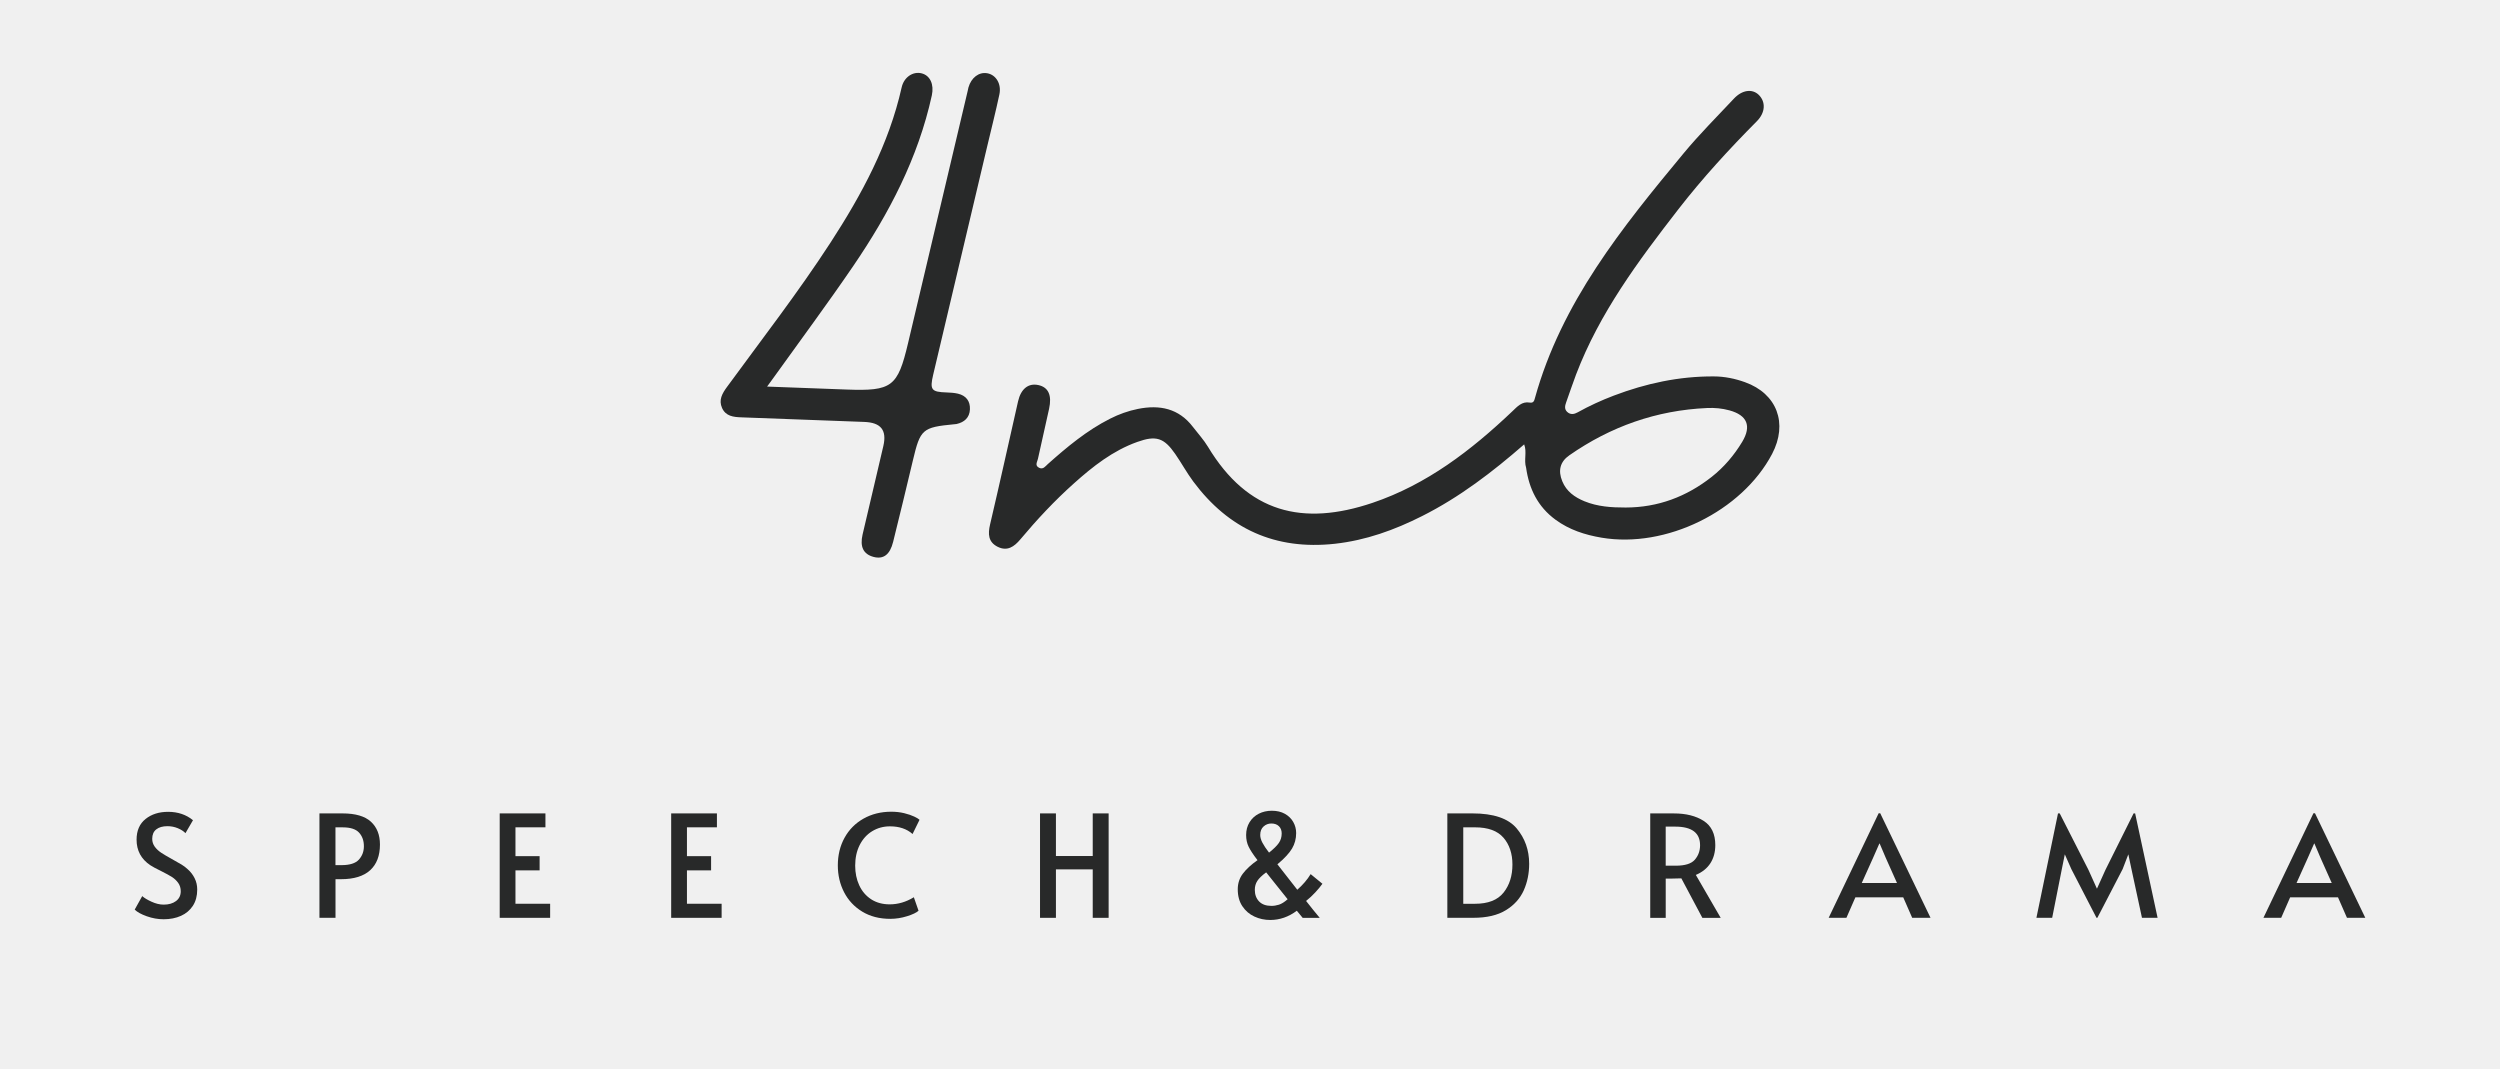
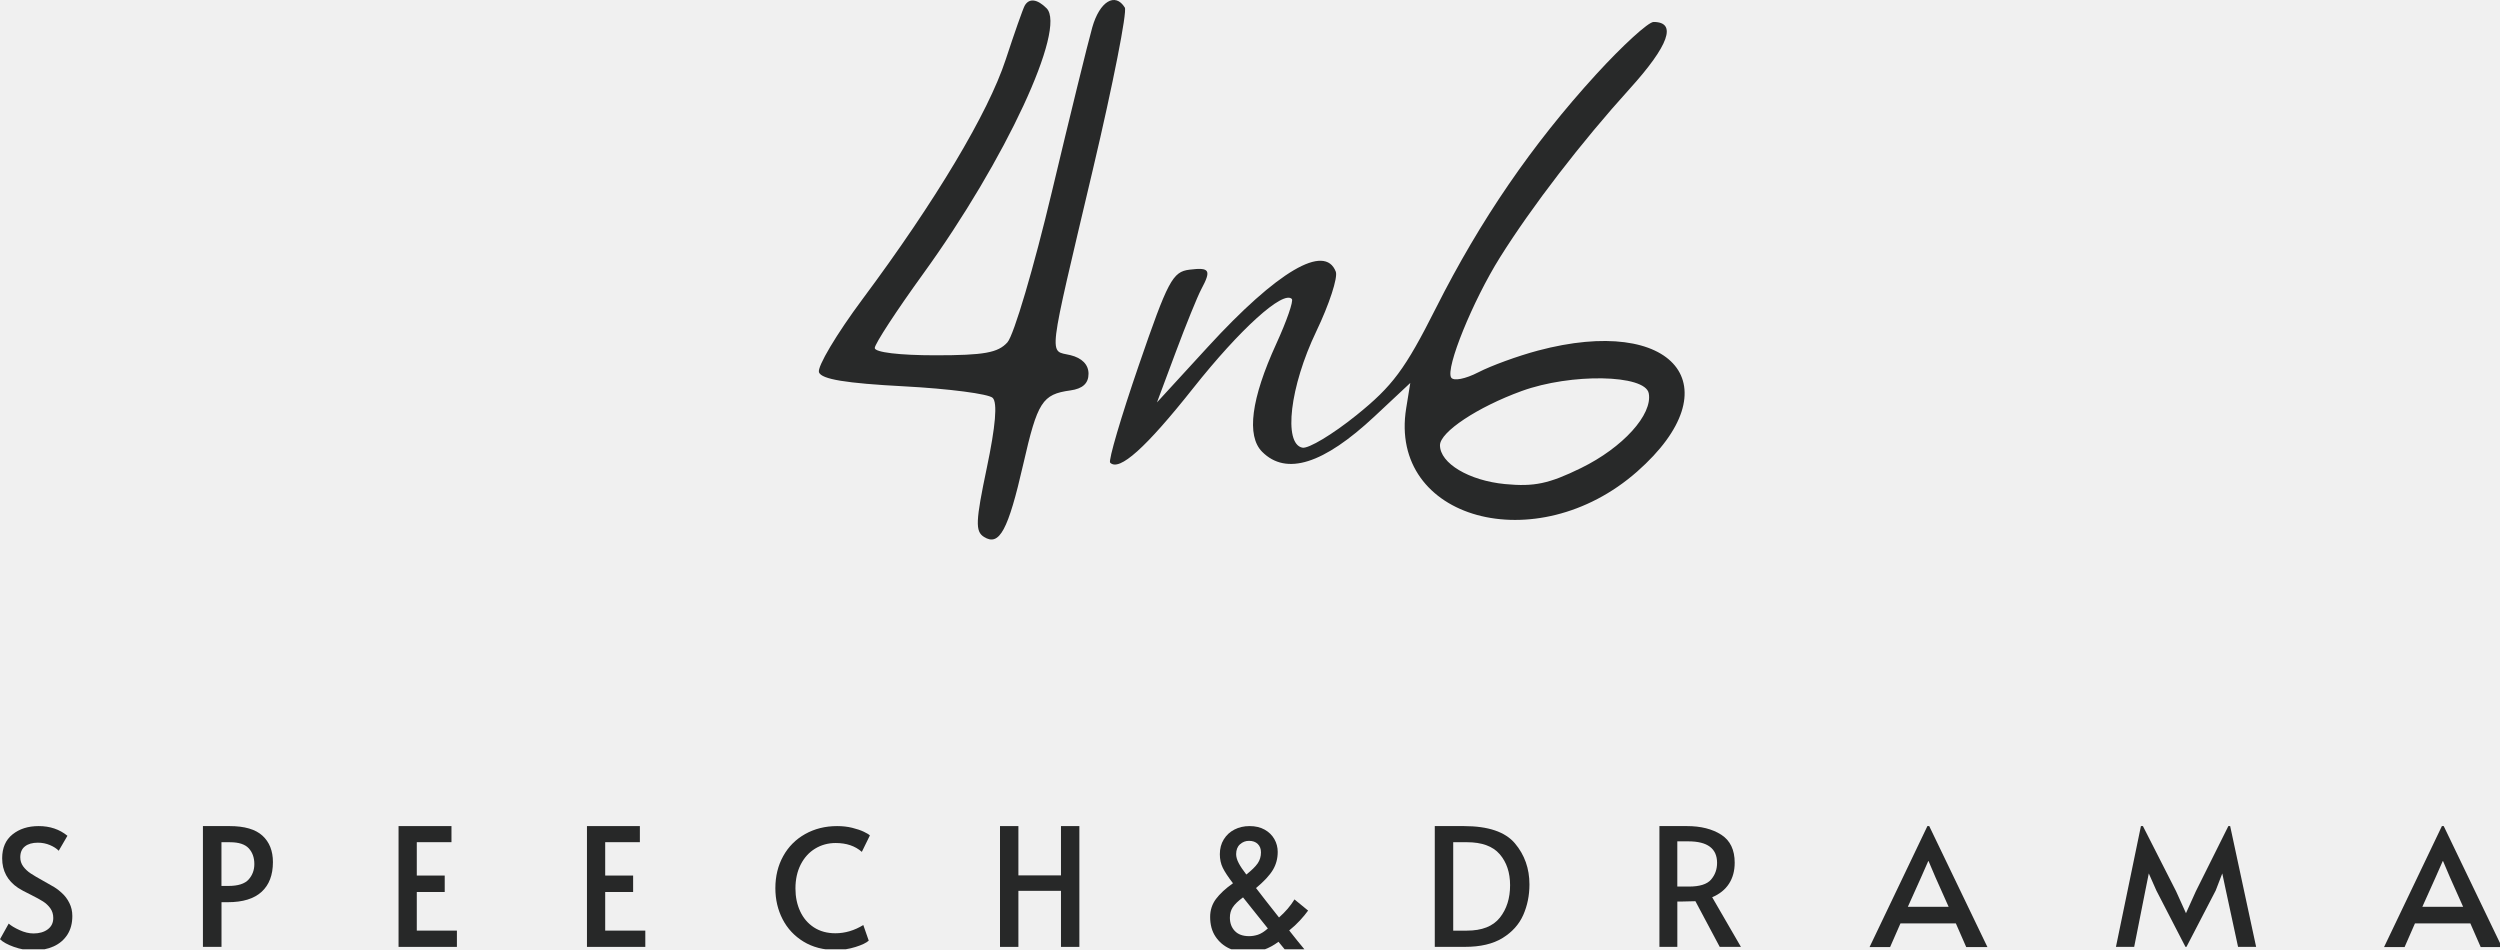
- <svg xmlns="http://www.w3.org/2000/svg" version="1.1" id="Layer_1" x="0px" y="0px" viewBox="0 0 1080 461.65" style="enable-background:new 0 0 1080 461.65;" xml:space="preserve">
-   <style type="text/css">
- 
- 	.st0{fill:#282929;}
- 
- </style>
-   <g>
-     <path class="st0" d="M63.41,395.83c-2.41-0.86-4.15-1.82-5.22-2.88l3.25-5.83c0.86,0.78,2.2,1.59,4.02,2.42    c1.82,0.84,3.57,1.26,5.25,1.26c2.17,0,3.94-0.51,5.31-1.53c1.37-1.02,2.06-2.43,2.06-4.24c0-1.39-0.37-2.6-1.1-3.62    c-0.74-1.02-1.64-1.87-2.7-2.55c-1.06-0.68-2.58-1.5-4.54-2.49c-2.33-1.14-3.93-2-4.79-2.58c-3.97-2.66-5.95-6.34-5.95-11.05    c0-3.89,1.29-6.86,3.87-8.93c2.58-2.07,5.83-3.1,9.76-3.1c4.21,0,7.79,1.21,10.74,3.62l-3.25,5.59c-0.78-0.82-1.87-1.52-3.28-2.12    c-1.41-0.59-2.92-0.89-4.51-0.89c-2.05,0-3.65,0.46-4.82,1.38c-1.17,0.92-1.75,2.28-1.75,4.08c0,1.27,0.37,2.4,1.1,3.41    c0.74,1,1.67,1.87,2.79,2.61c1.12,0.74,2.65,1.64,4.57,2.7c1.84,1.02,3.25,1.83,4.24,2.42c0.98,0.59,1.9,1.3,2.76,2.12    c1.19,1.06,2.15,2.33,2.88,3.81c0.74,1.47,1.1,3.09,1.1,4.85c0,2.74-0.62,5.07-1.87,7c-1.25,1.92-2.97,3.38-5.16,4.36    c-2.19,0.98-4.68,1.47-7.46,1.47C68.26,397.12,65.83,396.69,63.41,395.83z" />
-     <path class="st0" d="M137.99,351.39h9.94c5.61,0,9.71,1.2,12.31,3.59c2.6,2.39,3.9,5.68,3.9,9.85c0,4.83-1.41,8.53-4.23,11.11    c-2.82,2.58-7.02,3.87-12.58,3.87h-2.39v16.69h-6.94V351.39z M147.5,373.74c3.6,0,6.12-0.8,7.55-2.39c1.43-1.6,2.15-3.52,2.15-5.77    c0-2.41-0.7-4.38-2.09-5.89c-1.39-1.51-3.72-2.27-7-2.27h-3.19v16.33H147.5z" />
-     <path class="st0" d="M215.87,351.39h19.76v6.01h-12.95v12.46h10.43v6.14h-10.43v14.42h14.98v6.08h-21.79V351.39z" />
-     <path class="st0" d="M289.95,351.39h19.76v6.01h-12.95v12.46h10.43v6.14h-10.43v14.42h14.98v6.08h-21.79V351.39z" />
-     <path class="st0" d="M372.47,393.81c-3.42-2.09-6.03-4.88-7.83-8.38c-1.8-3.5-2.7-7.35-2.7-11.57c0-4.46,0.97-8.45,2.92-11.97    c1.94-3.52,4.67-6.27,8.19-8.25c3.52-1.98,7.51-2.98,11.97-2.98c2,0,3.88,0.21,5.62,0.64c1.74,0.43,3.18,0.92,4.33,1.47    c1.15,0.55,1.9,1.01,2.27,1.38l-3.01,6.14c-2.5-2.21-5.75-3.31-9.76-3.31c-2.82,0-5.38,0.7-7.67,2.09    c-2.29,1.39-4.09,3.38-5.4,5.95c-1.31,2.58-1.96,5.57-1.96,8.96c0,3.11,0.58,5.93,1.75,8.47c1.17,2.54,2.87,4.54,5.12,6.02    c2.25,1.47,4.93,2.21,8.04,2.21c3.6,0,7.08-1.02,10.43-3.07l2.03,5.83c-0.9,0.82-2.55,1.61-4.94,2.36s-4.82,1.14-7.27,1.14    C379.93,396.94,375.89,395.89,372.47,393.81z" />
-     <path class="st0" d="M449.29,351.39h6.87v18.41h15.9v-18.41h6.87v45.11h-6.87v-20.93h-15.9v20.93h-6.87V351.39z" />
-     <path class="st0" d="M541.9,395.95c-2.13-0.98-3.86-2.46-5.19-4.45c-1.33-1.98-2-4.43-2-7.33c0-2.54,0.73-4.78,2.18-6.72    c1.45-1.94,3.57-3.9,6.35-5.86c-1.8-2.33-3.07-4.25-3.81-5.77c-0.74-1.51-1.1-3.21-1.1-5.09c0-2.09,0.49-3.93,1.47-5.52    c0.98-1.6,2.31-2.82,3.99-3.68c1.68-0.86,3.56-1.29,5.65-1.29c2.17,0,4.04,0.44,5.62,1.32c1.57,0.88,2.78,2.06,3.62,3.53    c0.84,1.47,1.26,3.07,1.26,4.79c0,2.46-0.59,4.69-1.78,6.69c-1.19,2.01-3.29,4.28-6.32,6.81c2.09,2.74,4.95,6.4,8.59,10.99    c2.41-2.13,4.34-4.38,5.77-6.75l5.09,4.17c-0.82,1.15-1.84,2.38-3.07,3.71s-2.56,2.57-3.99,3.71c2.04,2.62,4.01,5.05,5.89,7.3    h-7.37l-2.52-3.07c-3.56,2.66-7.39,3.99-11.48,3.99C546.32,397.43,544.03,396.94,541.9,395.95z M552.49,390.83    c1.12-0.35,2.38-1.13,3.77-2.36l-5.89-7.37l-3.38-4.24c-1.84,1.35-3.12,2.59-3.84,3.71c-0.72,1.12-1.07,2.4-1.07,3.84    c0,2.05,0.61,3.71,1.84,5s3.01,1.93,5.34,1.93C550.29,391.35,551.36,391.18,552.49,390.83z M552.46,364.16    c0.82-1.19,1.23-2.56,1.23-4.11c0-1.31-0.4-2.35-1.2-3.13c-0.8-0.78-1.89-1.17-3.28-1.17c-1.27,0-2.38,0.43-3.35,1.29    c-0.96,0.86-1.44,2.09-1.44,3.68c0,1.02,0.32,2.14,0.95,3.34c0.63,1.21,1.59,2.63,2.85,4.27    C550.23,366.74,551.64,365.35,552.46,364.16z" />
-     <path class="st0" d="M625.25,351.39h10.86c9.08,0,15.44,2.15,19.06,6.44c3.62,4.3,5.43,9.41,5.43,15.34    c0,4.13-0.78,7.95-2.33,11.45c-1.56,3.5-4.12,6.35-7.7,8.56c-3.58,2.21-8.28,3.31-14.09,3.31h-11.23V351.39z M637.22,390.43    c5.65,0,9.75-1.61,12.31-4.82c2.56-3.21,3.84-7.25,3.84-12.12c0-4.75-1.29-8.61-3.87-11.6c-2.58-2.99-6.67-4.48-12.28-4.48h-5.09    v33.02H637.22z" />
-     <path class="st0" d="M735.42,396.51l-9.08-17.06c-1.88,0.08-3.56,0.12-5.03,0.12h-1.72v16.94h-6.69v-45.11h10.25    c5.2,0,9.47,1.07,12.83,3.22c3.35,2.15,5.03,5.64,5.03,10.46c0,3.03-0.71,5.64-2.12,7.83c-1.41,2.19-3.51,3.88-6.29,5.06    l10.74,18.54H735.42z M723.94,373.98c4.01,0,6.76-0.87,8.25-2.61c1.49-1.74,2.24-3.81,2.24-6.23c0-5.36-3.58-8.04-10.74-8.04h-4.11    v16.88H723.94z" />
-     <path class="st0" d="M812.26,351.33l21.73,45.17h-7.92l-3.87-8.84h-20.68l-3.87,8.84h-7.67l21.6-45.17H812.26z M809.19,370.54    l-4.91,10.92h15.22l-4.85-10.86l-2.64-6.2h-0.12L809.19,370.54z" />
-     <path class="st0" d="M894.82,375.45l-2.82-6.38l-1.29,6.38l-4.17,21.05h-6.81l9.33-45.11h0.74l12.4,24.37l3.68,8.16l3.68-8.16    l12.15-24.37h0.67l9.7,45.11h-6.75l-4.54-21.05l-1.35-6.38l-2.46,6.38l-10.92,21.05h-0.37L894.82,375.45z" />
-     <path class="st0" d="M1000.08,351.33l21.73,45.17h-7.92l-3.87-8.84h-20.68l-3.87,8.84h-7.67l21.6-45.17H1000.08z M997.01,370.54    l-4.91,10.92h15.22l-4.85-10.86l-2.64-6.2h-0.12L997.01,370.54z" />
+ <svg xmlns="http://www.w3.org/2000/svg" width="345" height="131" viewBox="0 0 345 131" fill="none">
+   <g clip-path="url(#clip0_943_767)">
+     <path d="M1.929 130.674C1.038 130.357 0.395 130.002 0 129.61L1.201 127.456C1.519 127.744 2.014 128.043 2.687 128.35C3.359 128.66 4.006 128.816 4.627 128.816C5.429 128.816 6.083 128.627 6.589 128.25C7.096 127.873 7.351 127.352 7.351 126.683C7.351 126.17 7.214 125.722 6.944 125.345C6.671 124.968 6.338 124.654 5.946 124.403C5.554 124.152 4.993 123.849 4.268 123.483C3.407 123.062 2.816 122.744 2.498 122.529C1.031 121.546 0.299 120.186 0.299 118.446C0.299 117.008 0.776 115.911 1.73 115.146C2.683 114.381 3.884 114 5.336 114C6.892 114 8.215 114.447 9.305 115.338L8.104 117.404C7.816 117.101 7.413 116.842 6.892 116.62C6.371 116.402 5.813 116.291 5.226 116.291C4.468 116.291 3.877 116.461 3.444 116.801C3.012 117.141 2.798 117.644 2.798 118.309C2.798 118.778 2.934 119.196 3.204 119.569C3.478 119.939 3.821 120.26 4.235 120.534C4.649 120.807 5.214 121.14 5.924 121.532C6.604 121.909 7.125 122.208 7.491 122.426C7.853 122.644 8.193 122.906 8.511 123.209C8.951 123.601 9.305 124.07 9.575 124.617C9.849 125.161 9.982 125.759 9.982 126.41C9.982 127.422 9.753 128.283 9.291 128.997C8.829 129.706 8.193 130.246 7.384 130.608C6.574 130.97 5.654 131.151 4.627 131.151C3.721 131.151 2.823 130.992 1.929 130.674Z" fill="#272828" />
+     <path d="M28 114H31.673C33.747 114 35.262 114.443 36.223 115.327C37.184 116.21 37.664 117.426 37.664 118.967C37.664 120.752 37.143 122.119 36.101 123.073C35.059 124.026 33.506 124.503 31.452 124.503H30.568V130.671H28.004V114H28ZM31.515 122.26C32.845 122.26 33.776 121.964 34.305 121.376C34.833 120.785 35.099 120.076 35.099 119.244C35.099 118.353 34.84 117.625 34.327 117.067C33.813 116.509 32.952 116.228 31.74 116.228H30.561V122.263H31.515V122.26Z" fill="#272828" />
+     <path d="M55 114H62.303V116.221H57.517V120.826H61.371V123.095H57.517V128.424H63.053V130.671H55V114Z" fill="#272828" />
+     <path d="M81 114H88.302V116.221H83.517V120.826H87.371V123.095H83.517V128.424H89.053V130.671H81V114Z" fill="#272828" />
+     <path d="M110.891 129.946C109.628 129.174 108.663 128.143 107.998 126.85C107.333 125.556 107 124.133 107 122.574C107 120.926 107.358 119.451 108.079 118.15C108.796 116.849 109.805 115.833 111.106 115.101C112.407 114.37 113.881 114 115.529 114C116.269 114 116.963 114.078 117.606 114.237C118.249 114.395 118.782 114.577 119.206 114.78C119.631 114.983 119.909 115.153 120.045 115.29L118.933 117.559C118.009 116.742 116.808 116.336 115.326 116.336C114.284 116.336 113.338 116.594 112.492 117.108C111.645 117.622 110.98 118.357 110.496 119.307C110.012 120.26 109.772 121.365 109.772 122.618C109.772 123.767 109.986 124.81 110.418 125.748C110.851 126.687 111.479 127.426 112.311 127.973C113.142 128.516 114.132 128.79 115.282 128.79C116.612 128.79 117.898 128.413 119.136 127.655L119.886 129.81C119.554 130.113 118.944 130.405 118.061 130.682C117.178 130.959 116.28 131.103 115.374 131.103C113.648 131.103 112.155 130.715 110.891 129.946Z" fill="#272828" />
+     <path d="M138 114H140.539V120.804H146.415V114H148.954V130.671H146.415V122.936H140.539V130.671H138V114Z" fill="#272828" />
+     <path d="M169.657 130.893C168.87 130.53 168.231 129.983 167.739 129.248C167.248 128.516 167 127.611 167 126.539C167 125.6 167.27 124.773 167.806 124.056C168.341 123.339 169.125 122.614 170.152 121.89C169.487 121.029 169.018 120.319 168.744 119.758C168.471 119.2 168.338 118.571 168.338 117.877C168.338 117.104 168.519 116.424 168.881 115.837C169.243 115.245 169.735 114.795 170.356 114.477C170.976 114.159 171.671 114 172.444 114C173.246 114 173.937 114.163 174.52 114.488C175.101 114.813 175.548 115.249 175.858 115.792C176.169 116.336 176.324 116.927 176.324 117.563C176.324 118.472 176.106 119.296 175.666 120.035C175.226 120.778 174.45 121.617 173.331 122.552C174.103 123.564 175.16 124.917 176.505 126.613C177.396 125.826 178.109 124.994 178.637 124.118L180.518 125.66C180.215 126.085 179.838 126.539 179.384 127.031C178.929 127.522 178.438 127.98 177.909 128.402C178.663 129.37 179.391 130.268 180.086 131.099H177.362L176.431 129.965C175.115 130.948 173.7 131.439 172.189 131.439C171.291 131.439 170.444 131.258 169.657 130.893ZM173.571 129C173.985 128.871 174.45 128.583 174.964 128.128L172.787 125.405L171.538 123.838C170.858 124.337 170.385 124.795 170.119 125.209C169.853 125.623 169.724 126.096 169.724 126.628C169.724 127.385 169.949 127.999 170.404 128.476C170.858 128.952 171.516 129.189 172.377 129.189C172.758 129.193 173.153 129.13 173.571 129ZM173.56 119.144C173.863 118.704 174.014 118.198 174.014 117.625C174.014 117.141 173.866 116.757 173.571 116.469C173.275 116.18 172.872 116.036 172.359 116.036C171.889 116.036 171.479 116.195 171.121 116.513C170.766 116.831 170.588 117.285 170.588 117.873C170.588 118.25 170.707 118.664 170.939 119.107C171.172 119.554 171.527 120.079 171.993 120.685C172.736 120.098 173.257 119.584 173.56 119.144Z" fill="#272828" />
+     <path d="M198 114H202.013C205.369 114 207.719 114.795 209.057 116.38C210.395 117.969 211.064 119.857 211.064 122.049C211.064 123.575 210.776 124.987 210.203 126.28C209.626 127.574 208.68 128.627 207.357 129.444C206.034 130.261 204.297 130.667 202.15 130.667H198V114ZM202.424 128.428C204.512 128.428 206.027 127.833 206.973 126.646C207.919 125.46 208.392 123.967 208.392 122.167C208.392 120.412 207.915 118.985 206.962 117.88C206.008 116.775 204.497 116.225 202.424 116.225H200.543V128.428H202.424Z" fill="#272828" />
+     <path d="M237.322 130.671L233.967 124.366C233.272 124.396 232.651 124.41 232.108 124.41H231.472V130.671H229V114H232.788C234.71 114 236.288 114.395 237.529 115.19C238.767 115.985 239.388 117.274 239.388 119.056C239.388 120.175 239.126 121.14 238.605 121.949C238.084 122.759 237.308 123.383 236.28 123.819L240.249 130.671H237.322ZM233.08 122.345C234.562 122.345 235.578 122.023 236.129 121.38C236.679 120.737 236.957 119.972 236.957 119.078C236.957 117.097 235.634 116.106 232.988 116.106H231.469V122.345H233.08Z" fill="#272828" />
+     <path d="M266.234 114L274.264 130.693H271.337L269.907 127.426H262.265L260.835 130.693H258L265.982 114H266.234ZM265.099 121.099L263.285 125.135H268.909L267.117 121.121L266.141 118.83H266.097L265.099 121.099Z" fill="#272828" />
+     <path d="M297.577 122.892L296.534 120.534L296.058 122.892L294.517 130.671H292L295.448 114H295.721L300.304 123.006L301.664 126.022L303.024 123.006L307.514 114H307.762L311.346 130.671H308.852L307.174 122.892L306.675 120.534L305.766 122.892L301.73 130.671H301.594L297.577 122.892Z" fill="#272828" />
+     <path d="M337.234 114L345.264 130.693H342.337L340.907 127.426H333.265L331.835 130.693H329L336.982 114H337.234ZM336.099 121.099L334.285 125.135H339.909L338.117 121.121L337.141 118.83H337.097L336.099 121.099Z" fill="#272828" />
+     <path fill-rule="evenodd" clip-rule="evenodd" d="M141.409 0.781C141.175 1.194 139.994 4.547 138.784 8.233C136.371 15.588 129.1 27.75 119.024 41.287C115.439 46.102 112.738 50.645 113.02 51.382C113.388 52.34 116.737 52.891 124.763 53.314C130.939 53.64 136.443 54.358 136.994 54.909C137.664 55.579 137.394 58.779 136.182 64.555C134.626 71.973 134.57 73.325 135.792 74.096C137.914 75.434 139.123 73.195 141.209 64.062C143.18 55.433 143.83 54.414 147.716 53.877C149.412 53.642 150.216 52.902 150.216 51.576C150.216 50.321 149.322 49.402 147.716 49.01C144.714 48.275 144.469 50.295 150.84 23.295C153.596 11.615 155.569 1.603 155.225 1.045C153.893 -1.11 151.75 0.195 150.733 3.781C150.148 5.844 147.637 16.065 145.153 26.496C142.669 36.927 139.91 46.264 139.021 47.246C137.717 48.688 135.801 49.031 129.061 49.031C124.12 49.031 120.716 48.62 120.716 48.023C120.716 47.468 123.727 42.856 127.406 37.773C138.756 22.093 147.203 3.918 144.429 1.144C143.137 -0.148 142.012 -0.283 141.409 0.781ZM220.254 10.281C211.418 19.954 204.291 30.348 198.161 42.506C193.883 50.989 192.193 53.266 187.175 57.309C183.914 59.937 180.564 61.949 179.731 61.78C177.067 61.241 178.012 53.316 181.643 45.741C183.434 42.006 184.647 38.293 184.339 37.491C182.832 33.564 176.277 37.415 166.704 47.853L159.663 55.531L162.244 48.614C163.663 44.809 165.25 40.901 165.77 39.929C167.194 37.27 166.954 36.869 164.149 37.215C161.818 37.502 161.176 38.716 157.143 50.442C154.702 57.542 152.927 63.576 153.2 63.849C154.457 65.105 158.116 61.822 164.66 53.567C171.123 45.412 177.06 40.042 178.272 41.254C178.532 41.514 177.566 44.3 176.126 47.446C172.655 55.028 171.985 60.157 174.18 62.352C177.502 65.674 182.642 64.051 189.696 57.453L194.62 52.847L194.055 56.331C191.559 71.71 212.008 77.328 225.918 65.085C239.25 53.349 231.058 43.366 212.216 48.387C209.466 49.12 205.779 50.463 204.023 51.372C202.222 52.303 200.581 52.621 200.259 52.1C199.463 50.813 203.238 41.522 206.991 35.531C211.392 28.504 218.237 19.607 224.915 12.234C230.311 6.276 231.466 3.031 228.19 3.031C227.468 3.031 223.897 6.294 220.254 10.281ZM227.528 54.275C228.087 57.209 223.956 61.767 218.175 64.595C213.747 66.761 211.715 67.189 207.689 66.802C202.725 66.325 198.716 63.932 198.716 61.444C198.716 59.618 203.892 56.182 209.984 53.964C216.792 51.486 227.031 51.667 227.528 54.275Z" fill="#282929" />
  </g>
-   <g>
-     <path class="st0" d="M753.82,165.1c-4.32-1.55-8.84-2.48-13.49-2.49c-14.94-0.08-29.29,3.02-43.19,8.3    c-5.36,2.04-10.58,4.43-15.59,7.22c-1.46,0.83-3.13,1.16-4.56-0.22c-1.26-1.22-0.92-2.66-0.4-4.12c1.44-4,2.77-8.05,4.28-12.03    c10.13-26.55,26.87-49.02,44.06-71.2c10.47-13.51,22.01-26.08,34.05-38.21c3.71-3.74,3.86-8.35,0.82-11.35    c-2.81-2.75-7.18-2.2-10.75,1.61c-7.3,7.78-14.86,15.34-21.67,23.55c-26.61,32.1-52.85,64.5-64.3,105.85    c-0.28,0.99-0.51,2.2-2.25,1.9c-3.37-0.59-5.36,1.75-7.52,3.79c-17.74,16.85-36.92,31.61-60.41,39.54    c-30.16,10.17-53.86,4.29-71.03-24.18c-1.84-3.07-4.33-5.76-6.51-8.61c-6.14-8.06-14.42-9.67-23.76-7.8    c-4.18,0.84-8.18,2.27-12.01,4.21c-10.06,5.08-18.61,12.21-26.95,19.64c-1.05,0.94-2,2.45-3.75,1.58c-1.98-0.99-0.79-2.54-0.5-3.87    c1.58-7.2,3.21-14.4,4.81-21.59c1.29-5.82-0.26-9.3-4.58-10.26c-4.32-0.97-7.59,1.59-8.82,7.03c-4.02,17.73-7.93,35.48-12.09,53.18    c-0.97,4.15-0.8,7.6,3.29,9.65c4.15,2.07,7.13-0.05,9.79-3.21c7.18-8.56,14.8-16.73,23.13-24.17c8.21-7.35,16.83-14.16,27.4-17.93    c8.07-2.88,11.51-1.83,16.37,5.19c2.71,3.9,4.98,8.11,7.81,11.92c15.27,20.51,35.47,29.7,61.14,26.89    c13.43-1.48,25.75-5.94,37.68-11.95c16.24-8.17,30.5-19.11,44.12-30.99c1.28,3.28-0.2,6.78,0.84,10.09    c1.28,9.15,5.1,16.89,12.71,22.46c5.94,4.35,12.64,6.53,19.9,7.76c27.71,4.69,60.57-11.33,73.65-36.17    C772.48,182.9,767.69,170.06,753.82,165.1z M752.62,190.9c-3.49,5.78-7.85,10.92-13.17,15.11c-10.88,8.57-23.21,13.22-37.17,13.24    c-6.08,0.01-12.12-0.37-17.82-2.71c-4.19-1.73-7.76-4.23-9.56-8.64c-1.9-4.62-0.95-8.42,3.04-11.2    c17.87-12.45,37.64-19.45,59.47-20.43c3.29-0.16,6.53,0.13,9.72,1.01C754.79,179.39,756.76,184.02,752.62,190.9z" />
-     <path class="st0" d="M331.39,167c12.11,0.45,23.2,0.87,34.3,1.28c19.64,0.73,22.11-1.13,26.58-20    c8.6-36.34,17.19-72.69,25.78-109.03c0.11-0.48,0.18-0.97,0.31-1.44c1.22-4.29,4.55-6.81,8.15-6.16c3.76,0.67,6.2,4.6,5.22,9.17    c-1.61,7.53-3.51,14.99-5.28,22.48c-7.77,32.84-15.56,65.67-23.3,98.51c-1.56,6.64-0.81,7.51,5.82,7.73    c1.63,0.05,3.29,0.16,4.87,0.53c3.51,0.83,5.33,3.22,5.17,6.78c-0.16,3.6-2.42,5.57-5.81,6.33c-0.32,0.07-0.65,0.07-0.98,0.1    c-13.77,1.32-14.65,2.12-17.82,15.48c-2.8,11.79-5.64,23.58-8.57,35.34c-1.38,5.56-4.22,7.62-8.47,6.48    c-4.34-1.16-5.96-4.31-4.73-9.65c2.96-12.77,6.04-25.5,8.98-38.27c1.58-6.9-1.09-10.12-8.25-10.39    c-17.72-0.65-35.43-1.35-53.15-1.98c-3.42-0.12-6.7-0.5-8.29-4.06c-1.54-3.46,0.08-6.25,2.12-9.04    c15.09-20.65,30.77-40.88,44.72-62.35c13.54-20.84,25.25-42.53,30.75-67.07c1-4.47,4.91-7.02,8.62-6.09    c3.68,0.92,5.46,4.76,4.42,9.54c-5.92,27.02-18.49,51.03-33.9,73.63c-11.18,16.39-23.02,32.32-34.57,48.45    C333.42,164.2,332.75,165.11,331.39,167z" />
-   </g>
+   <defs>
+     <clipPath id="clip0_943_767">
+       <rect width="345" height="131" fill="white" />
+     </clipPath>
+   </defs>
</svg>
